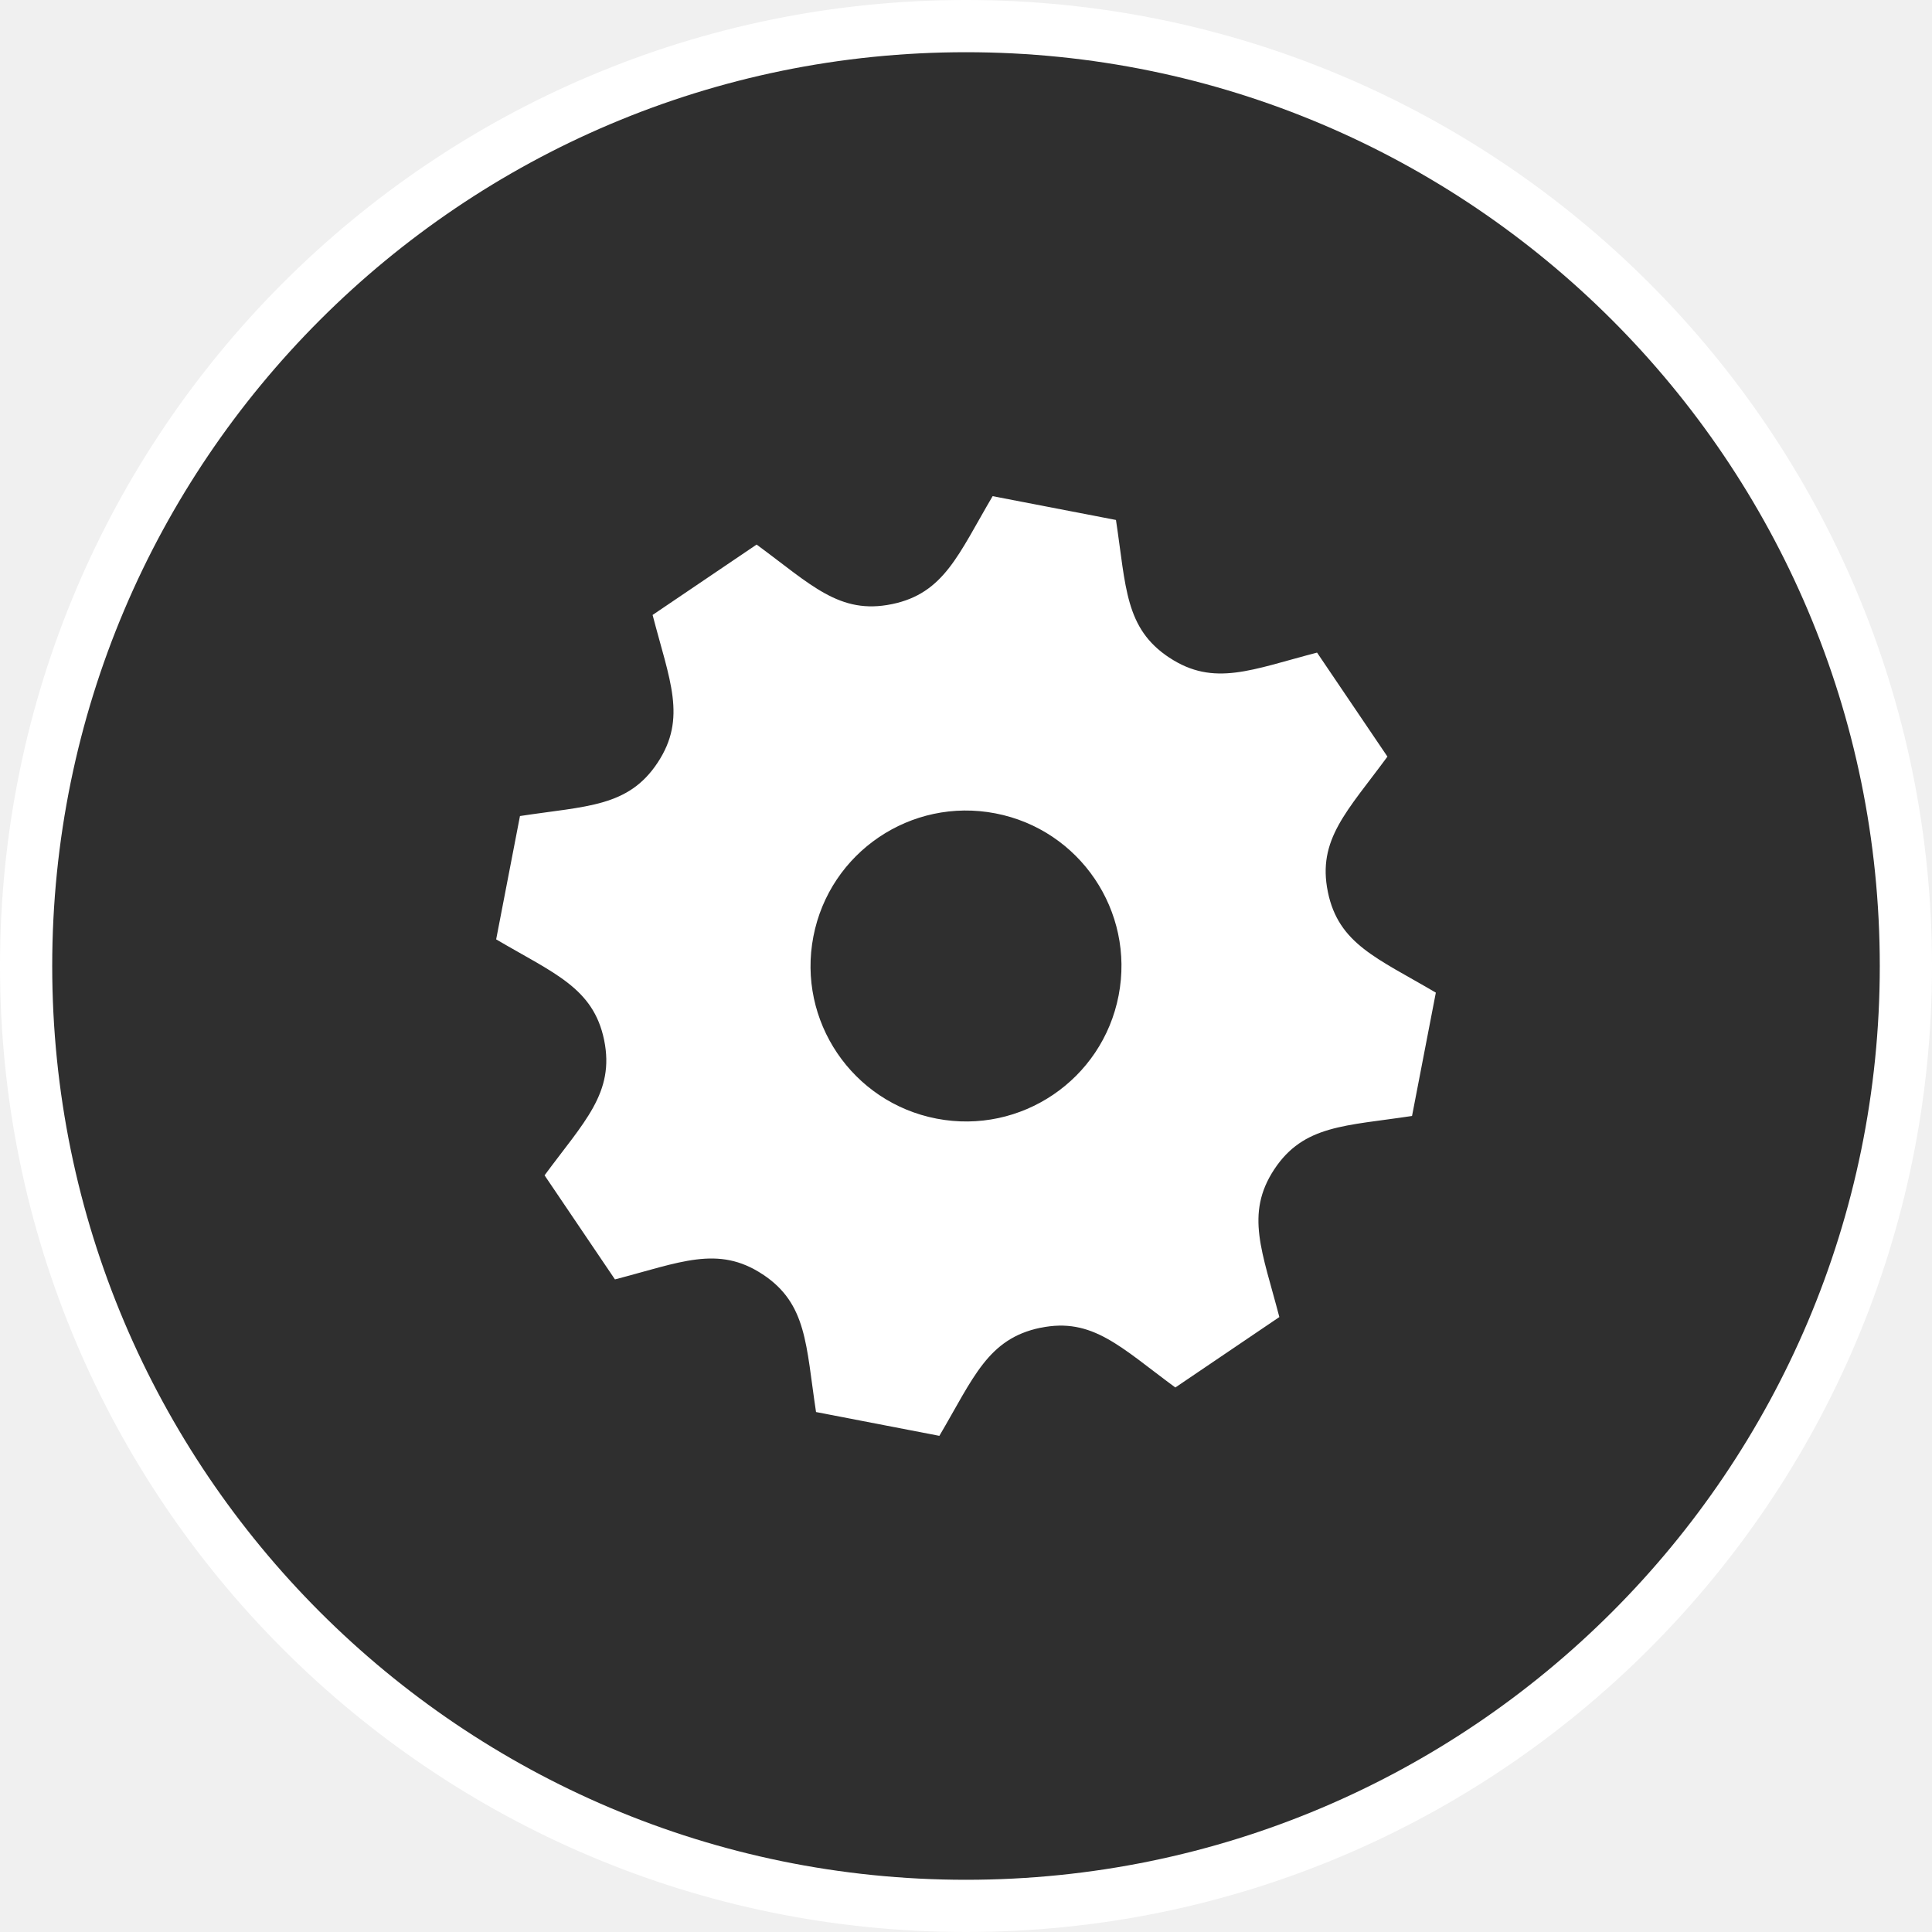
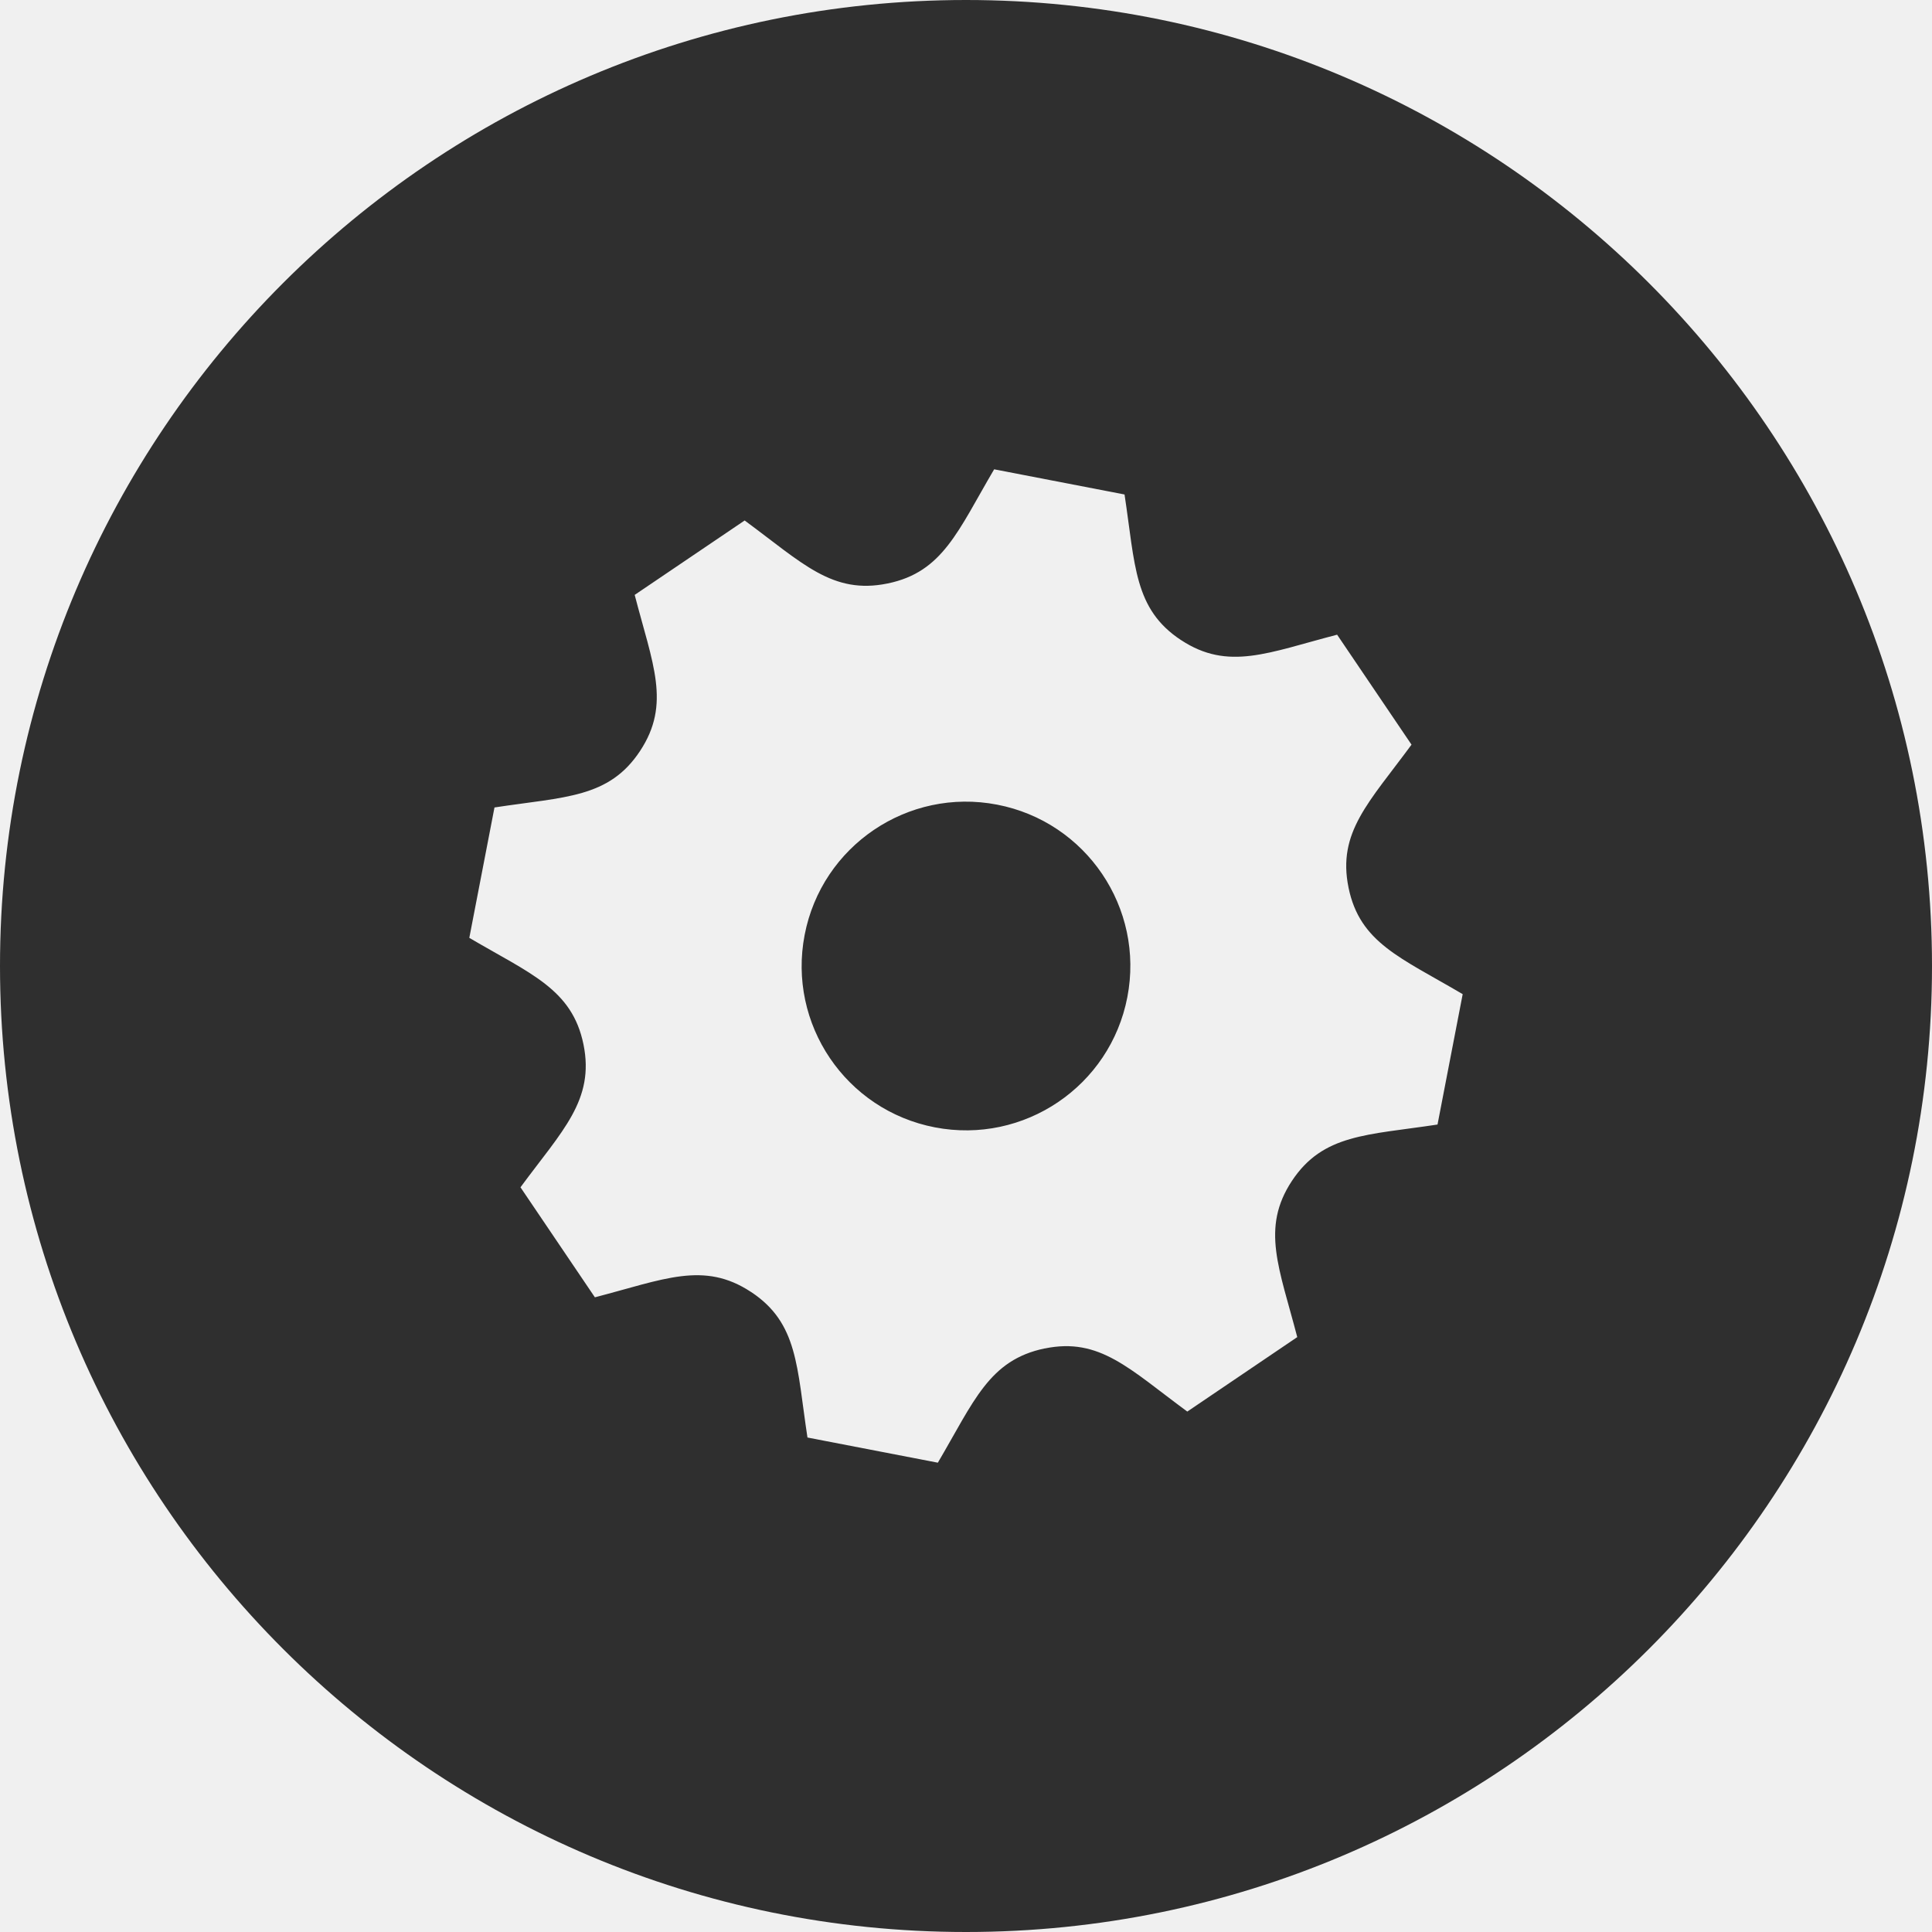
- <svg xmlns="http://www.w3.org/2000/svg" viewBox="-1 -1 37 37" width="14" height="14">
-   <circle cx="17.5" cy="17.5" r="18.5" fill="white" />
+ <svg xmlns="http://www.w3.org/2000/svg" width="13" height="13" viewBox="0 0 35 35" version="1.1" xml:space="preserve" style="fill-rule:evenodd;clip-rule:evenodd;stroke-linejoin:round;stroke-miterlimit:2;">
  <path d="M17.5,0C27.159,0 35,7.841 35,17.5C35,27.159 27.159,35 17.5,35C7.841,35 0,27.159 0,17.5C0,7.841 7.841,0 17.5,0ZM26.042,20.372L26.498,18.01C25.374,17.348 24.635,17.081 24.43,16.081L24.43,16.08C24.224,15.077 24.803,14.535 25.571,13.49L24.223,11.498C22.978,11.821 22.251,12.16 21.395,11.595L21.394,11.595C20.541,11.032 20.567,10.241 20.372,8.958L18.01,8.502C17.354,9.615 17.083,10.364 16.081,10.57L16.08,10.57C15.077,10.777 14.536,10.198 13.49,9.429L11.498,10.777C11.822,12.028 12.16,12.75 11.595,13.605C11.031,14.46 10.235,14.433 8.958,14.628L8.502,16.99C9.613,17.644 10.364,17.917 10.57,18.919C10.777,19.931 10.182,20.486 9.429,21.509L10.777,23.502C12.023,23.179 12.75,22.84 13.605,23.405L13.606,23.405C14.46,23.969 14.433,24.761 14.628,26.042L16.99,26.498C17.646,25.384 17.917,24.637 18.926,24.428L18.926,24.429C19.922,24.223 20.461,24.801 21.509,25.572L23.501,24.223C23.177,22.976 22.839,22.251 23.403,21.395C23.968,20.54 24.767,20.566 26.042,20.372ZM16.936,20.423C15.322,20.112 14.265,18.551 14.577,16.936C14.888,15.322 16.449,14.265 18.064,14.577C19.678,14.888 20.735,16.449 20.423,18.064C20.112,19.678 18.551,20.735 16.936,20.423Z" style="fill:rgb(47,47,47);" />
</svg>
